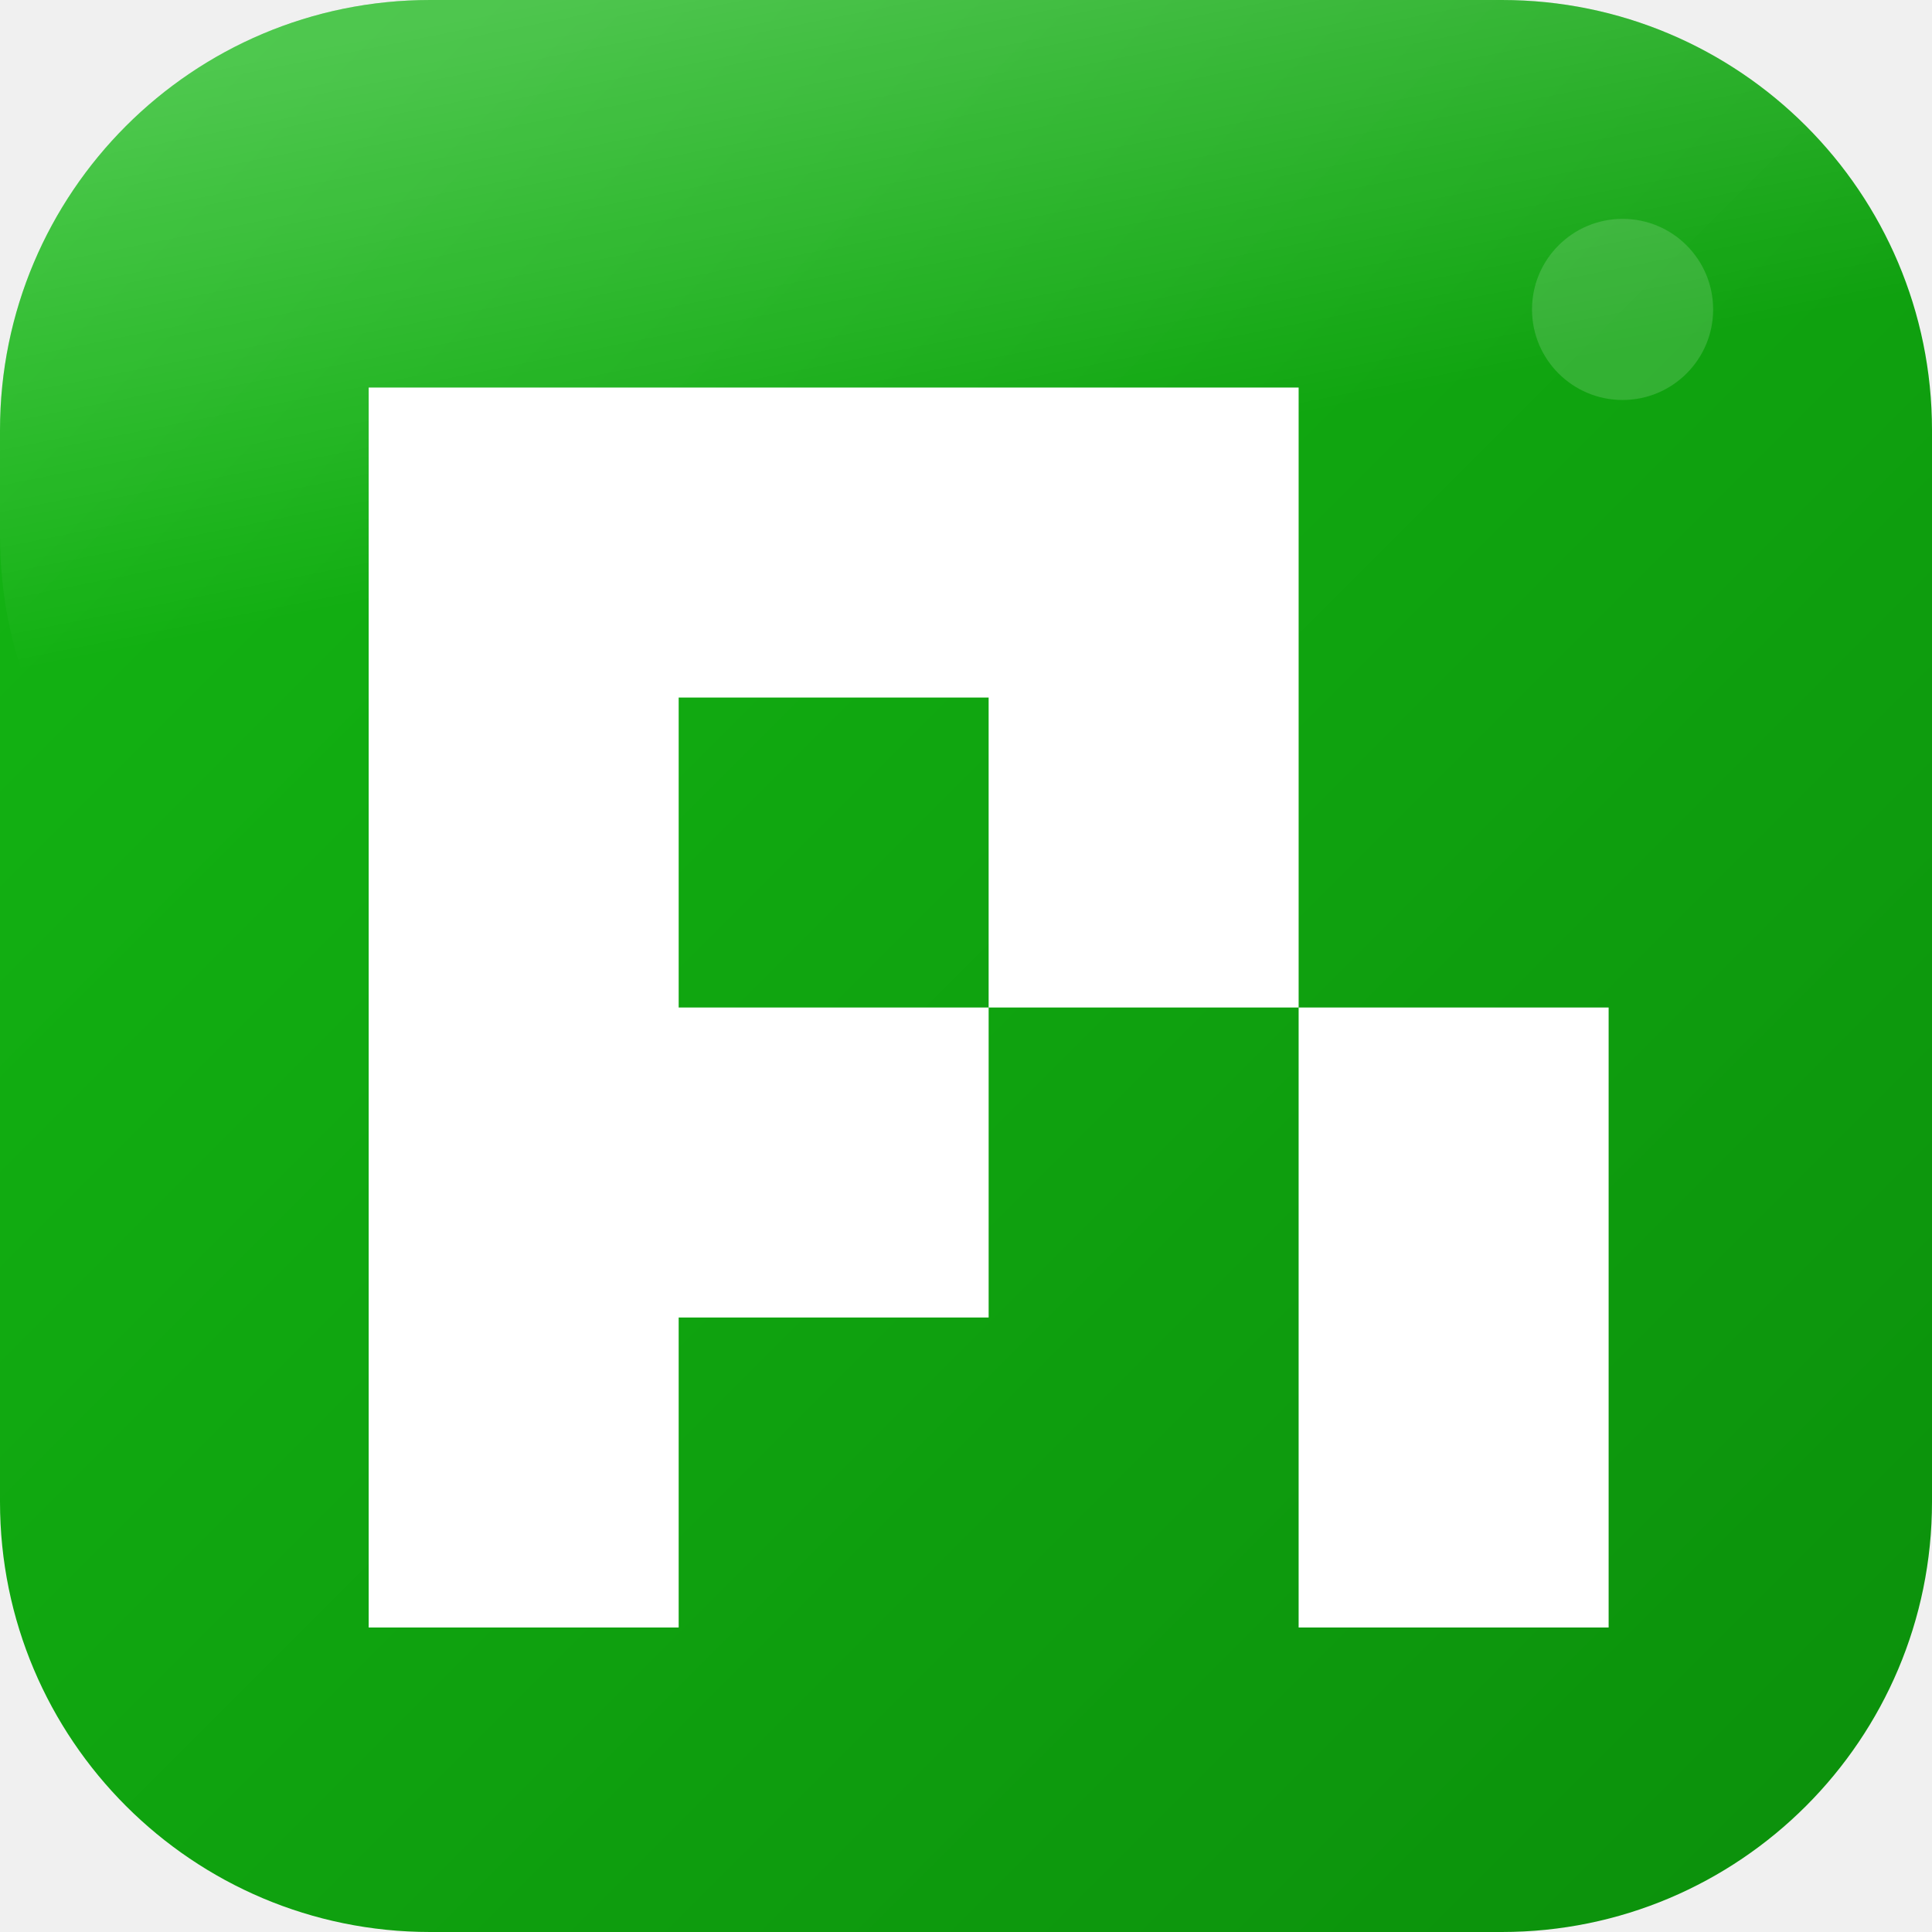
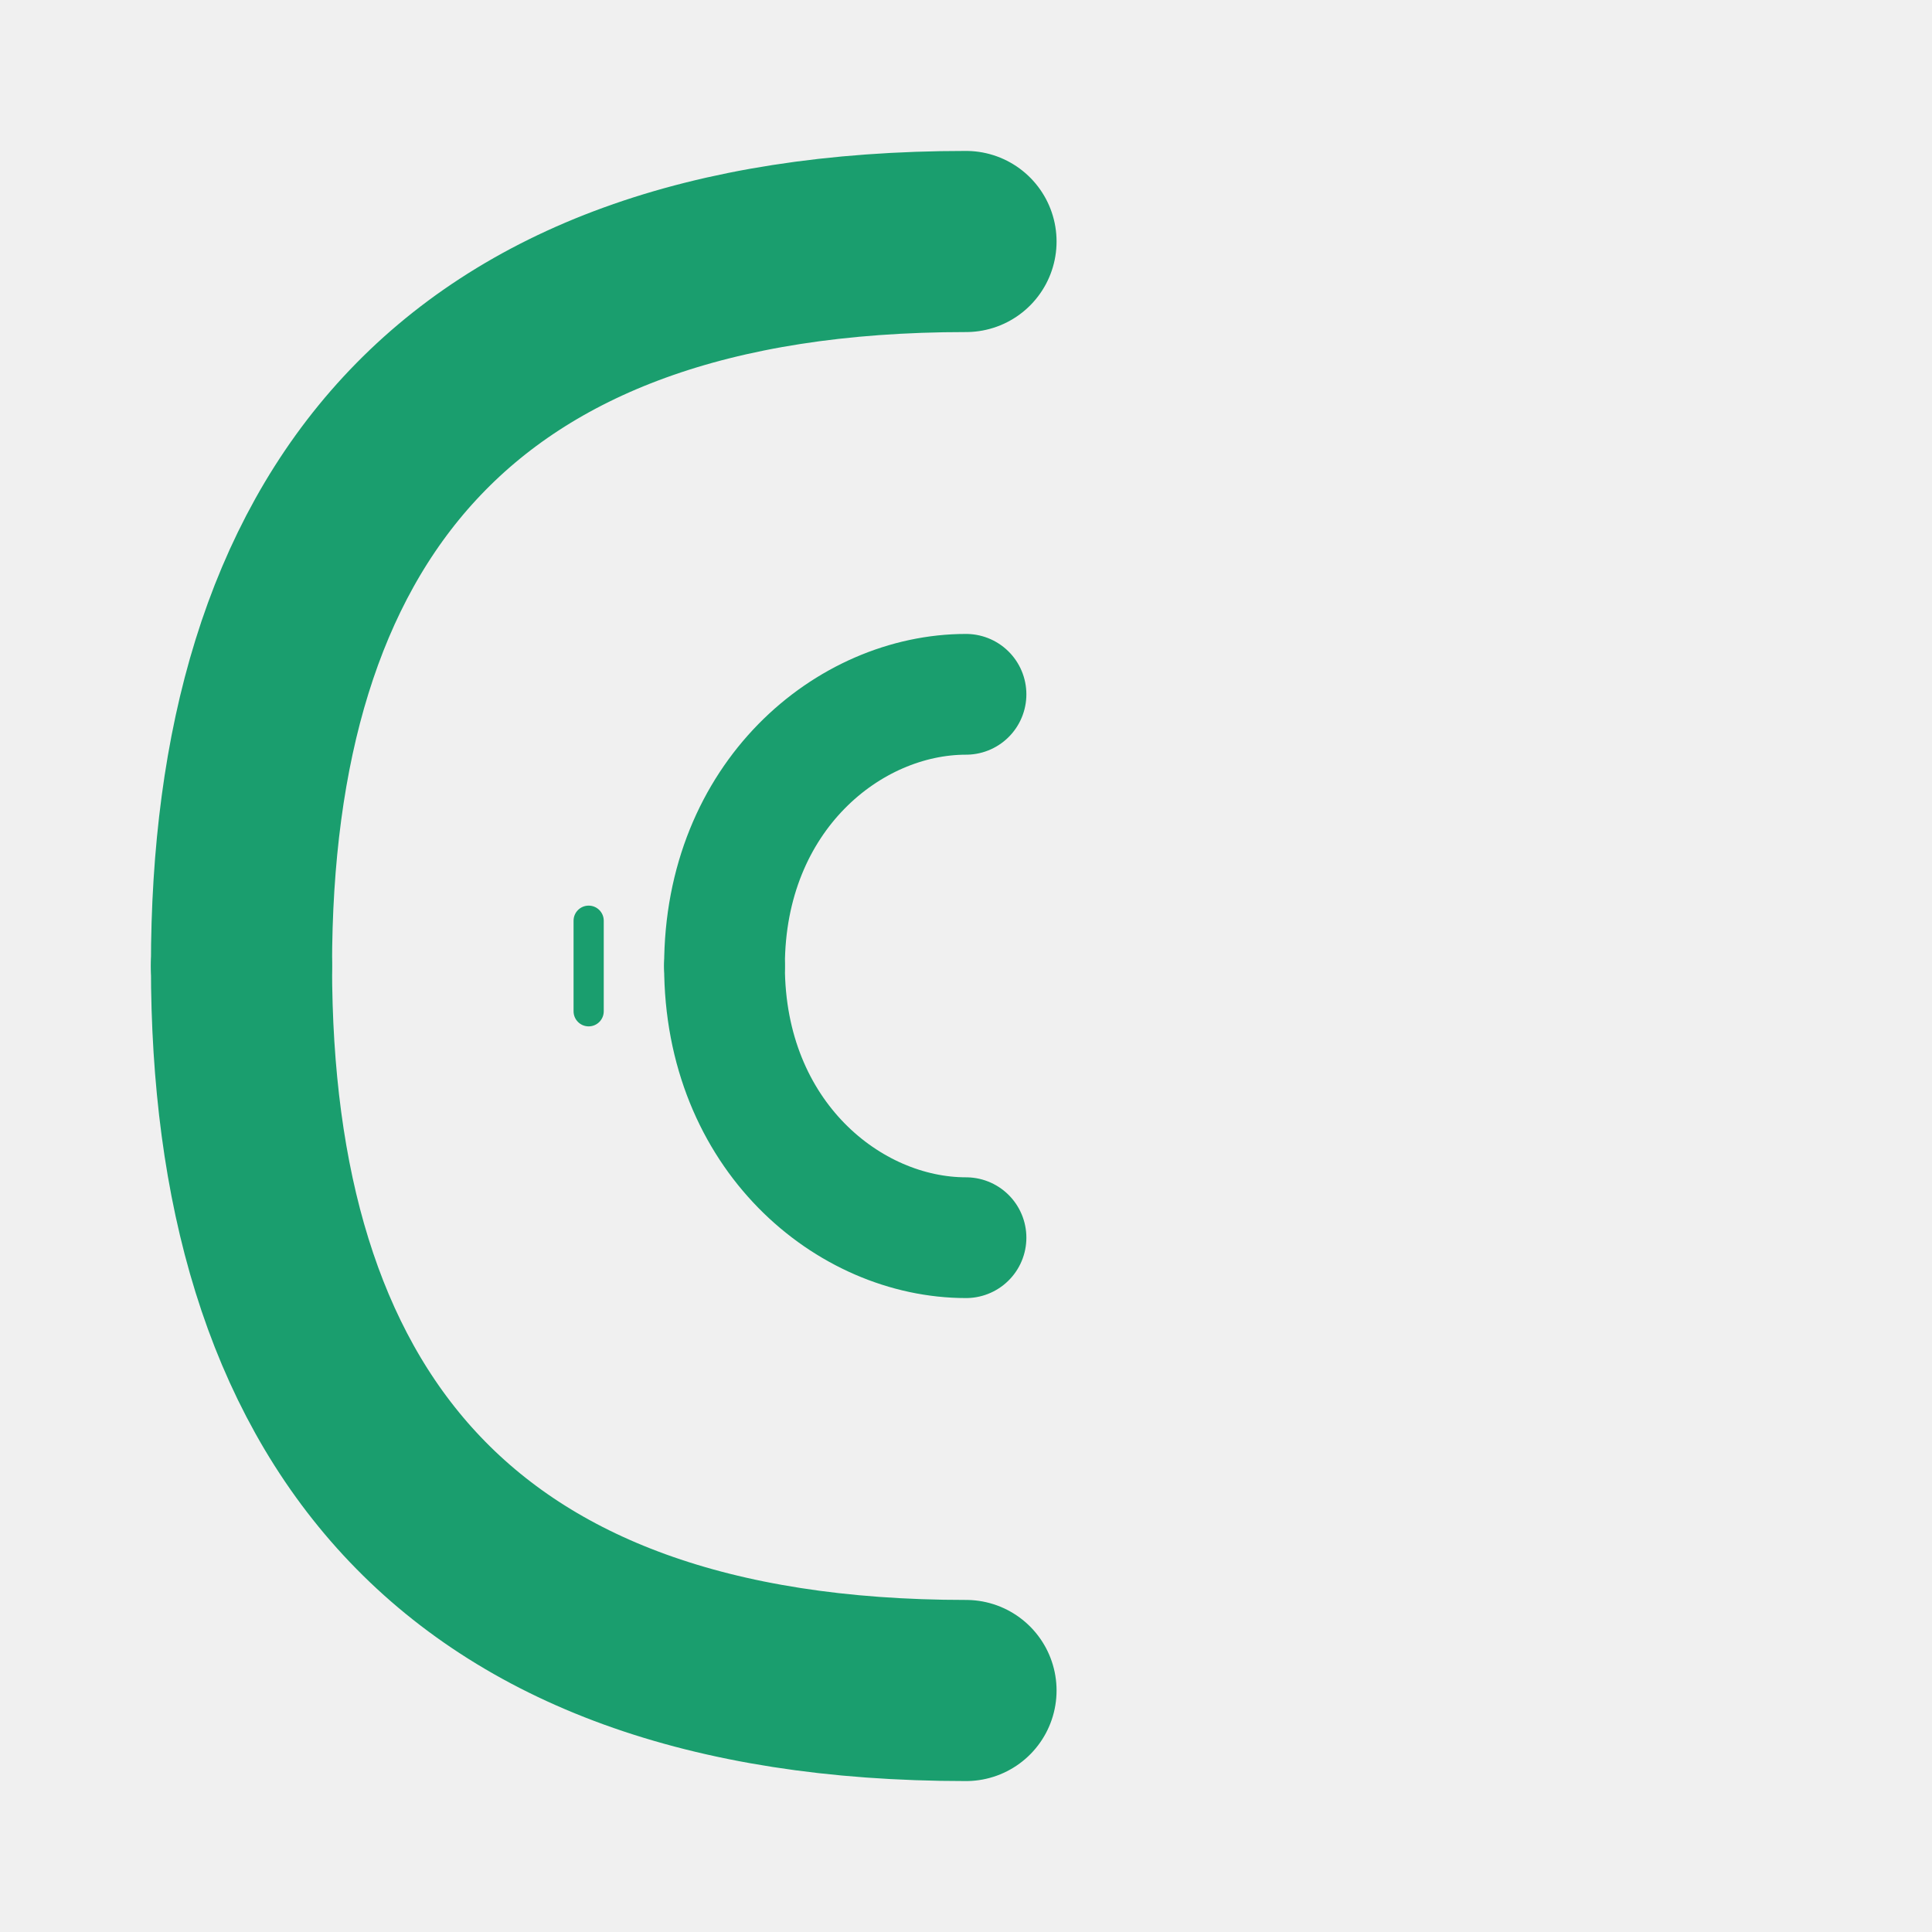
- <svg xmlns="http://www.w3.org/2000/svg" width="1024" height="1024" viewBox="0 0 1024 1024">
-   <defs>
-     <linearGradient id="bg" x1="0" y1="0" x2="1" y2="1">
-       <stop stop-color="#14b814" />
-       <stop offset="1" stop-color="#0b8f0b" />
-     </linearGradient>
-     <linearGradient id="shine" x1="0.3" y1="0" x2="0.7" y2="1">
-       <stop stop-color="rgba(255,255,255,0.25)" offset="0" />
-       <stop stop-color="rgba(255,255,255,0)" offset="0.5" />
-     </linearGradient>
-   </defs>
-   <rect width="1024" height="1024" rx="228" fill="url(#bg)" />
-   <rect width="1024" height="512" rx="228" fill="url(#shine)" />
-   <g transform="translate(160, 170) scale(1.4)">
-     <svg viewBox="140 140 520 520" width="520" height="520">
-       <path fill="#fff" fill-rule="evenodd" d="         M165.29 165.29         H517.36         V400         H400         V517.36         H282.65         V634.72         H165.29         Z         M282.65 282.65         V400         H400         V282.65         Z       " />
-       <path fill="#fff" d="M517.36 400 H634.72 V634.72 H517.36 Z" />
-     </svg>
-   </g>
-   <circle cx="860" cy="164" r="48" fill="rgba(255,255,255,0.15)" />
+ <svg xmlns="http://www.w3.org/2000/svg" viewBox="0 0 512 512">
+   <path fill="none" stroke="#1a9e6e" stroke-width="48" stroke-linecap="round" d="M256 64 C119 64 64 139 64 256" />
+   <path fill="none" stroke="#1a9e6e" stroke-width="48" stroke-linecap="round" d="M64 256 C64 373 119 448 256 448" />
+   <path fill="none" stroke="#1a9e6e" stroke-width="32" stroke-linecap="round" d="M256 328 C225 328 192 301 192 256" />
+   <path fill="none" stroke="#1a9e6e" stroke-width="32" stroke-linecap="round" d="M192 256 C192 211 225 184 256 184" />
+   <rect x="152" y="240" width="8" height="32" rx="4" fill="#1a9e6e" />
</svg>
